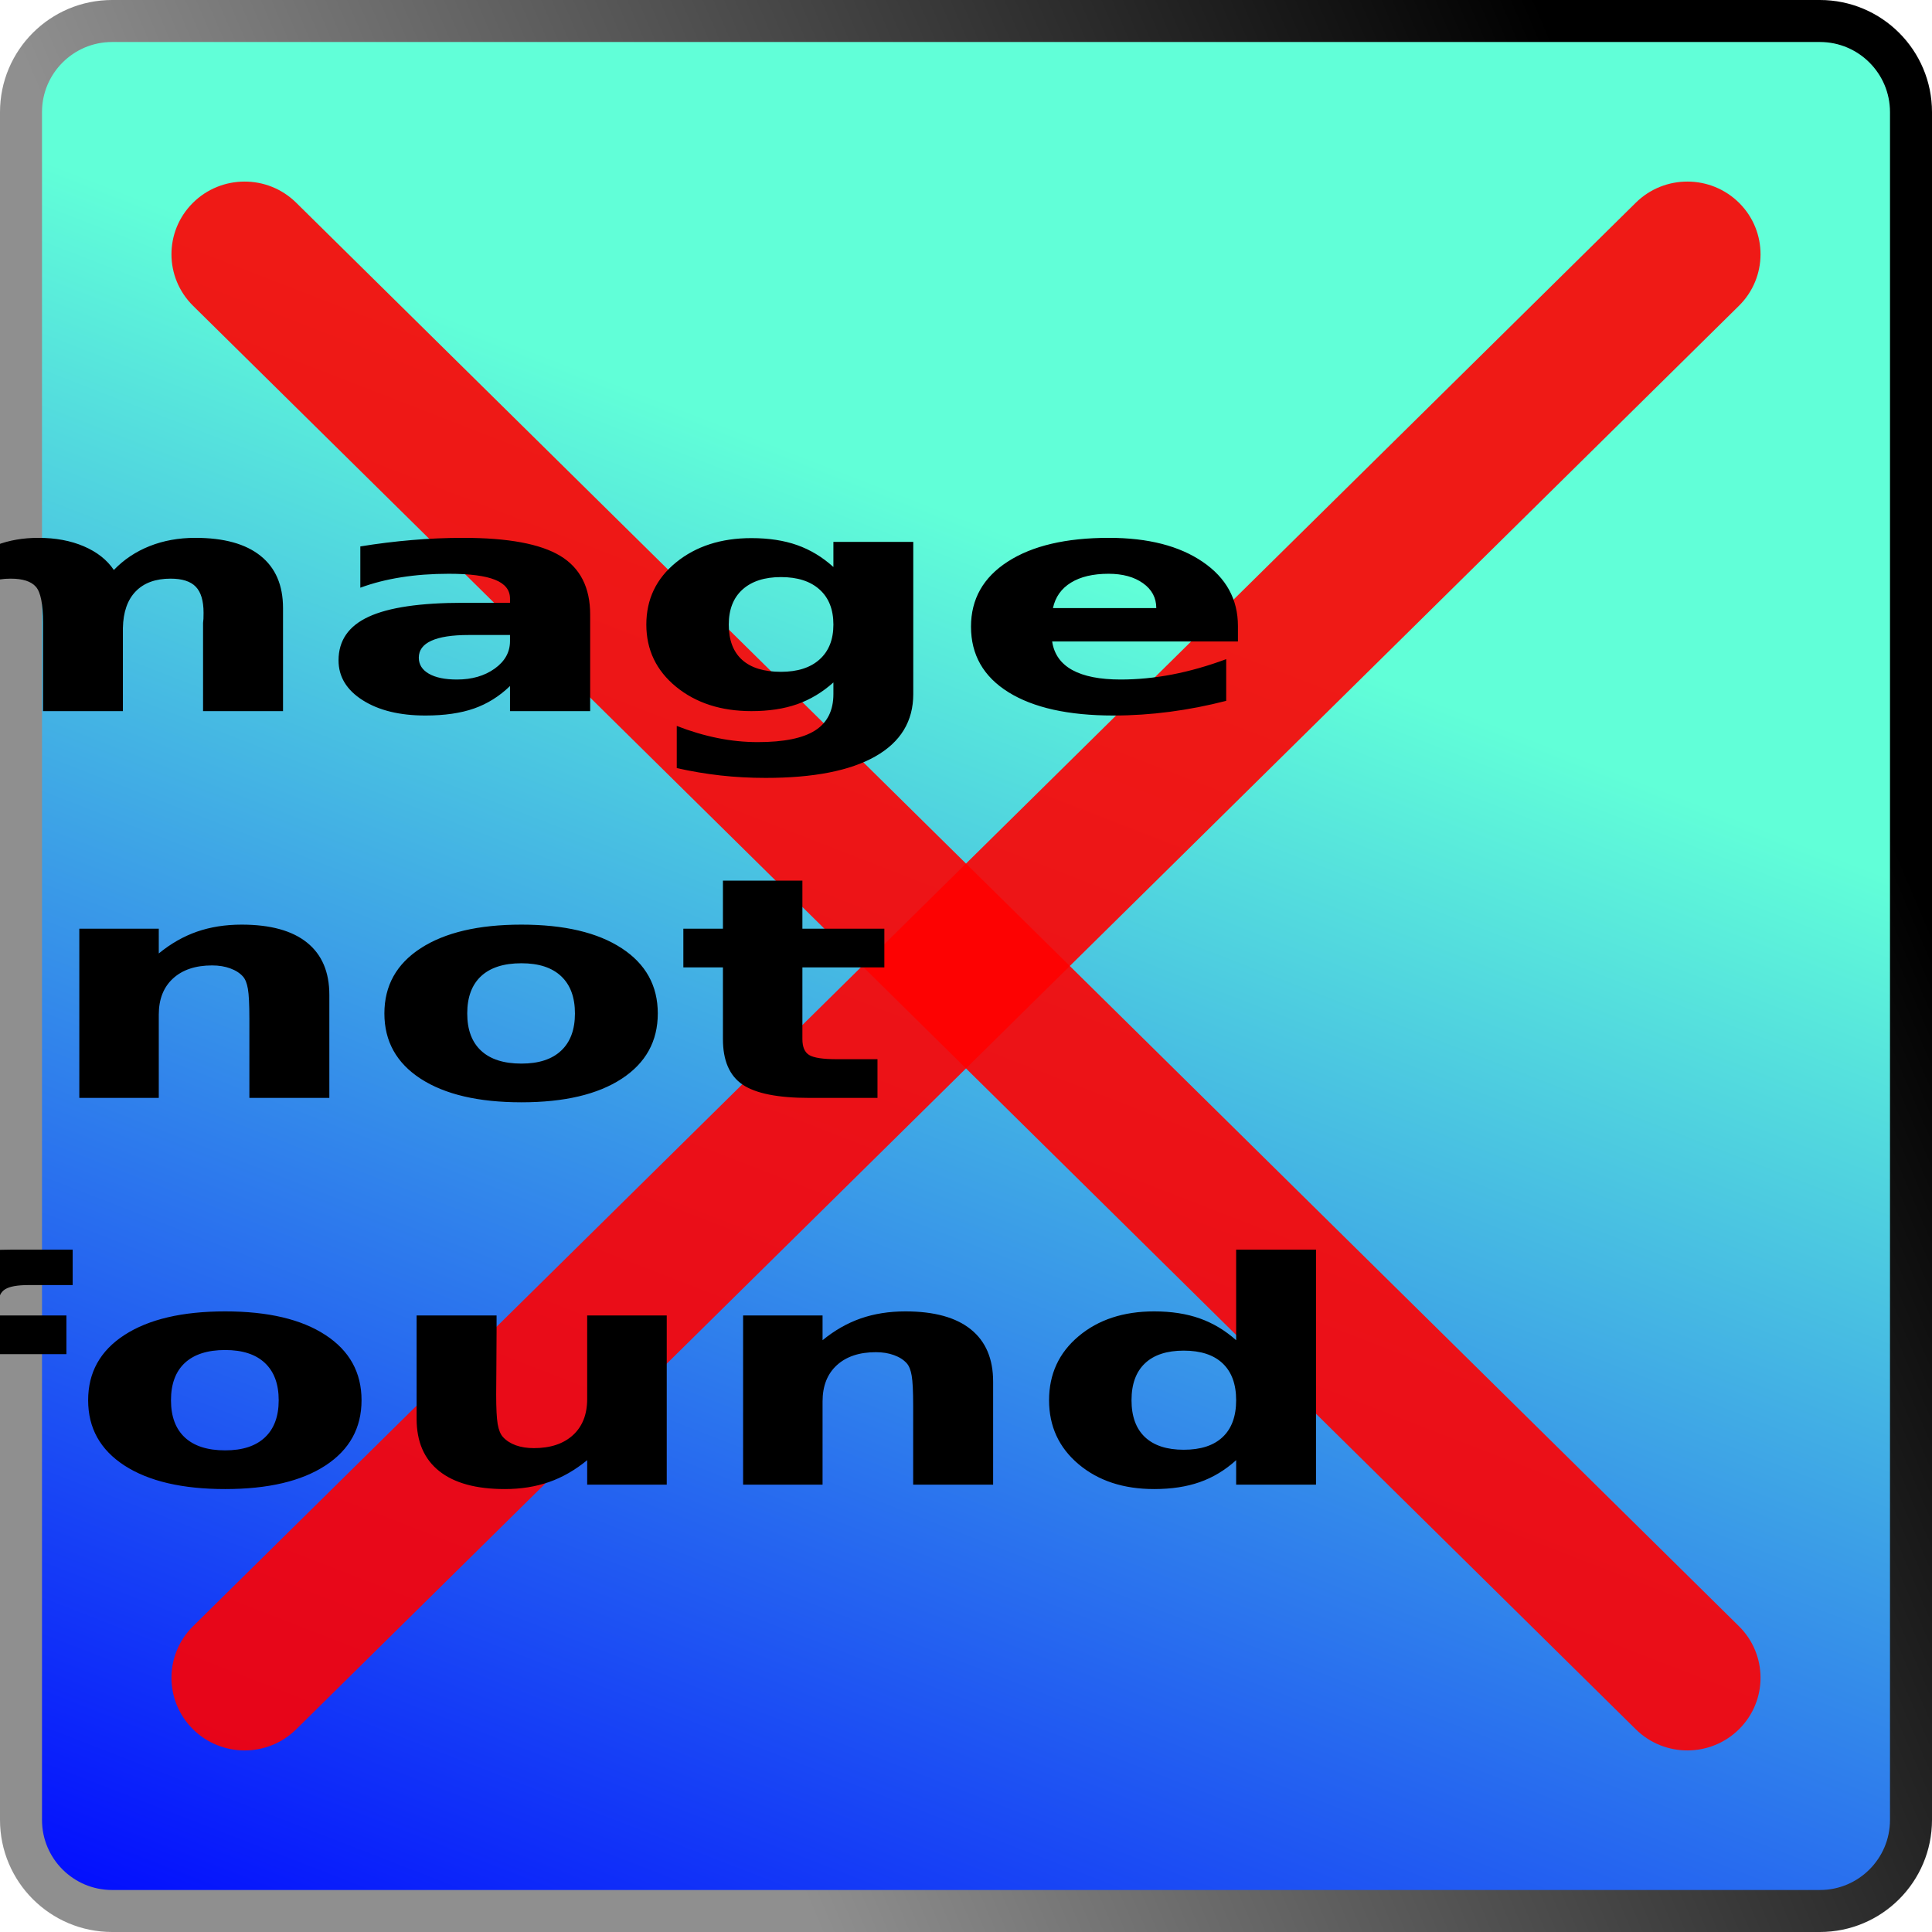
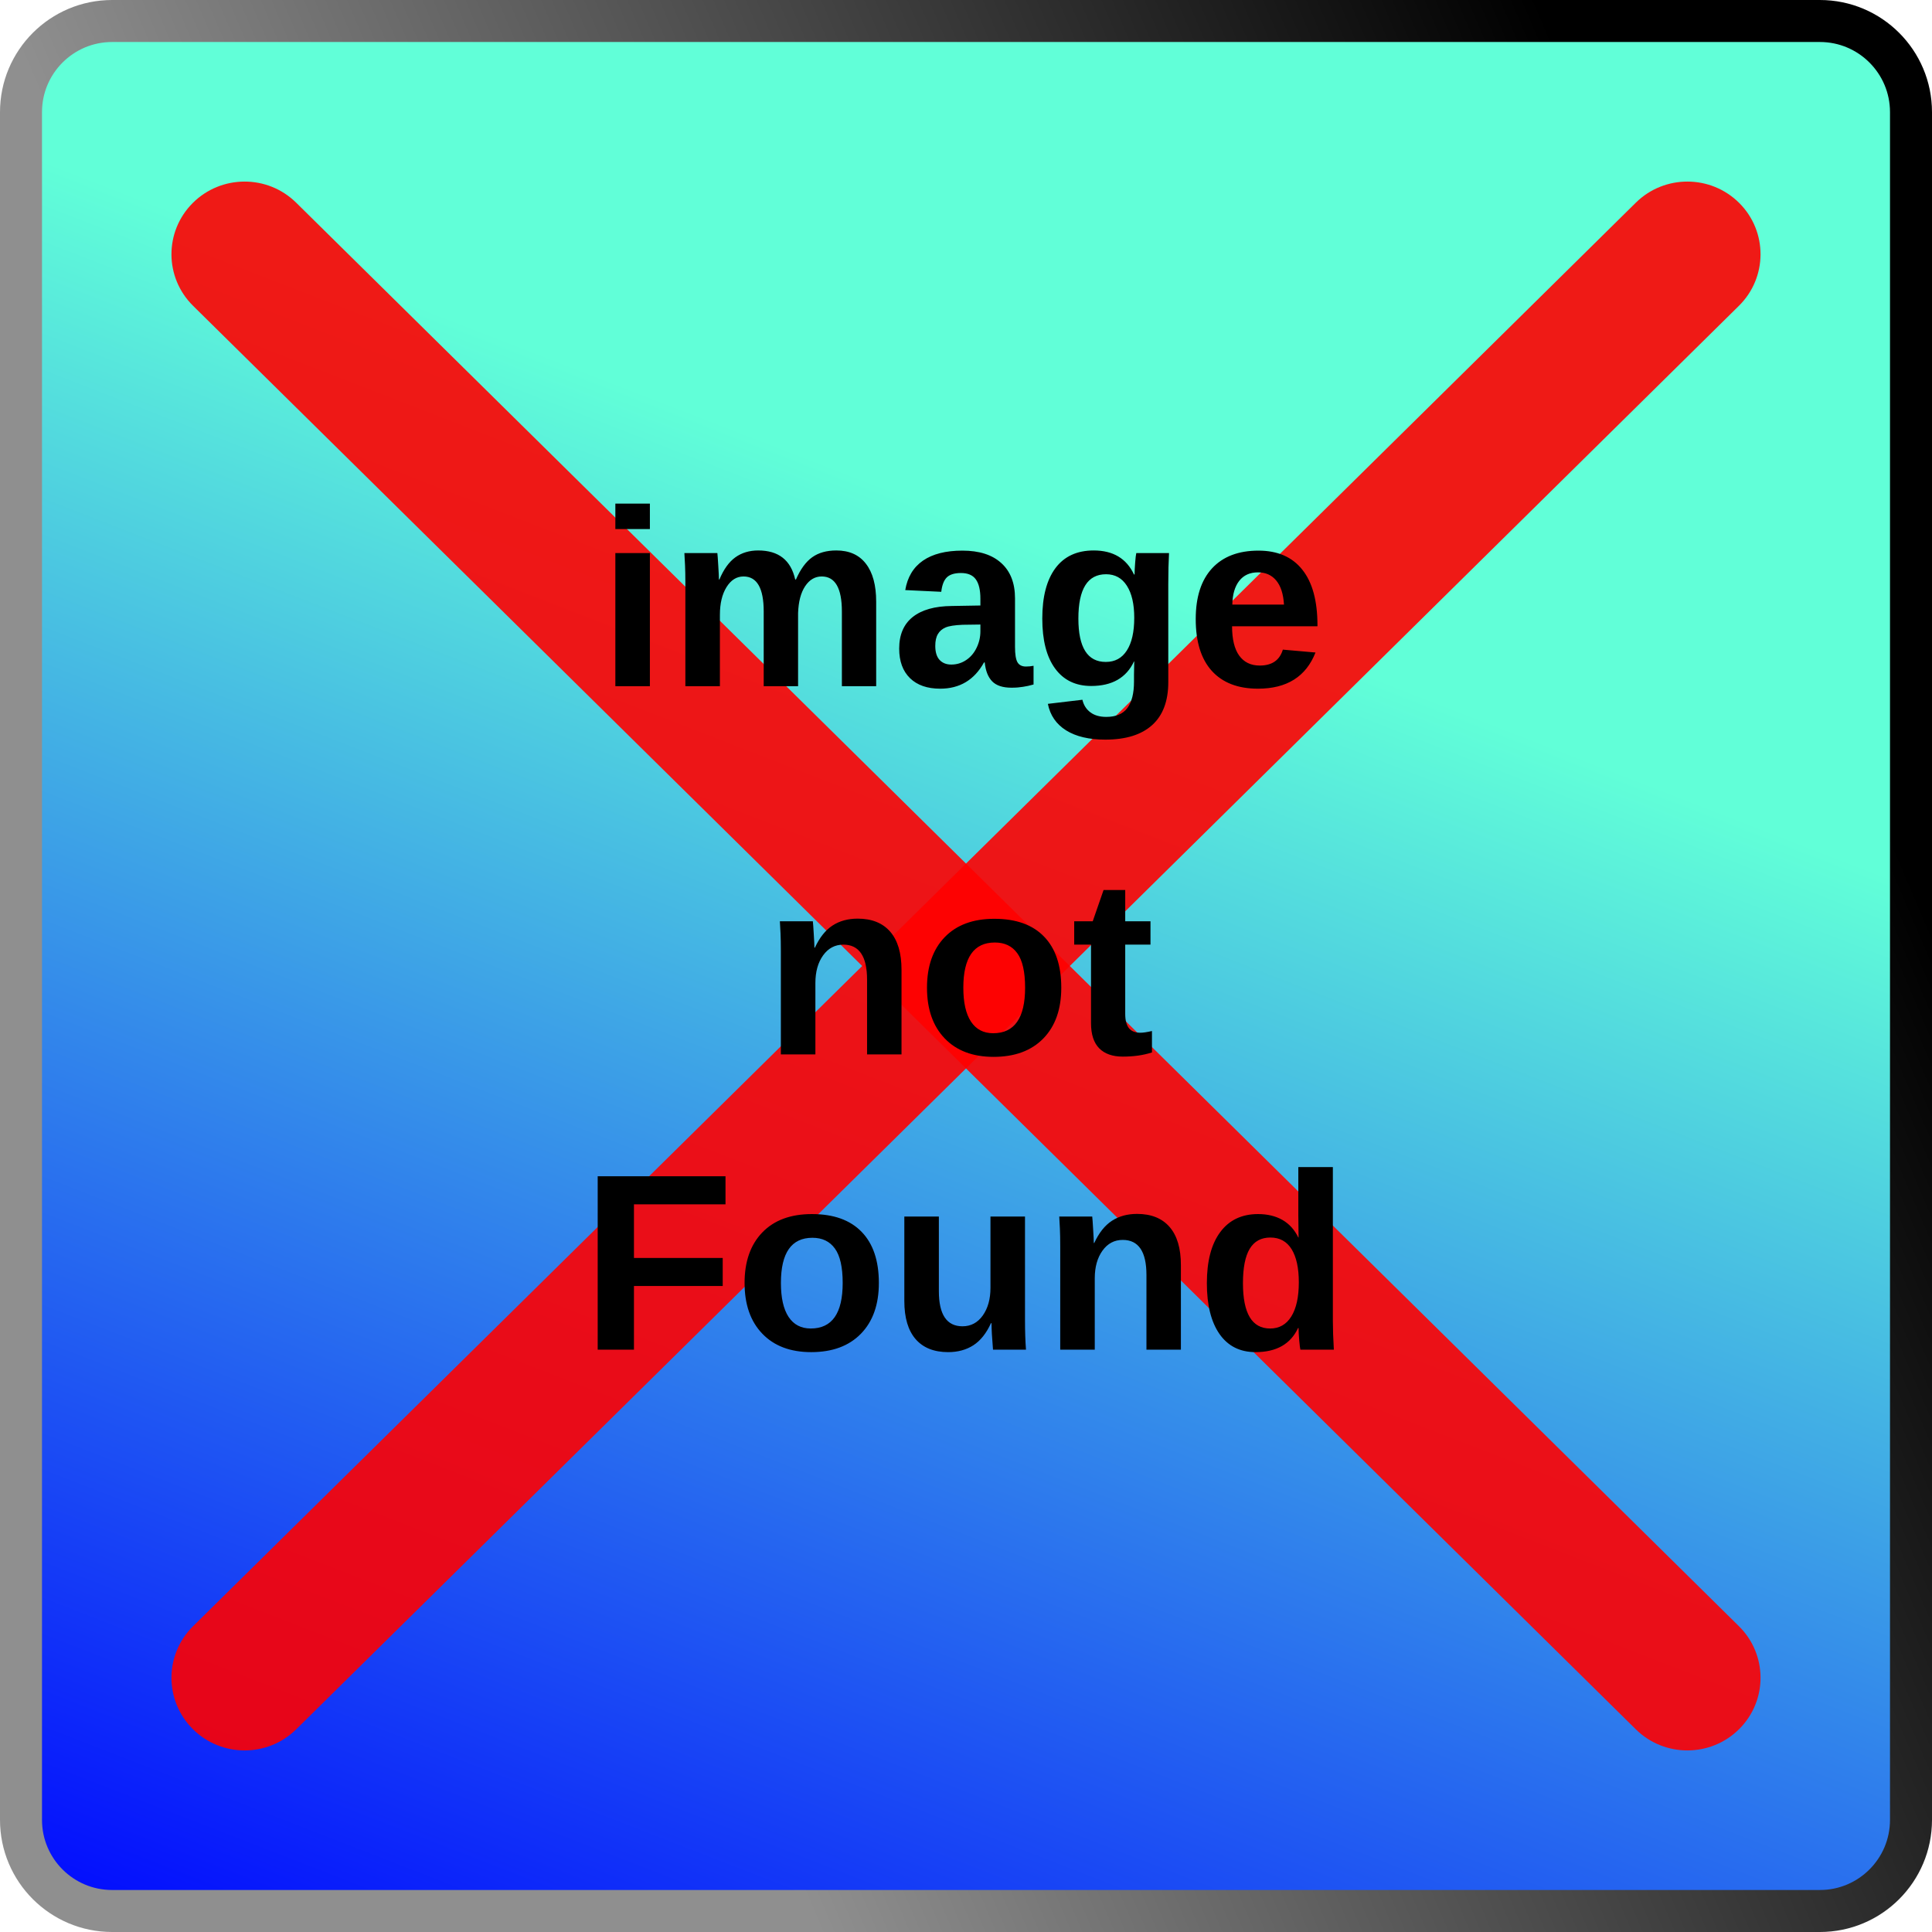
<svg xmlns="http://www.w3.org/2000/svg" xmlns:xlink="http://www.w3.org/1999/xlink" width="368" height="368" id="svg2" version="1.0">
  <defs id="defs4">
    <linearGradient id="linearGradient3163">
      <stop style="stop-color:#000000;stop-opacity:1;" offset="0" id="stop3165" />
      <stop style="stop-color:#8f8f8f;stop-opacity:1;" offset="1" id="stop3167" />
    </linearGradient>
    <linearGradient id="linearGradient3155">
      <stop style="stop-color:#0006ff;stop-opacity:1;" offset="0" id="stop3157" />
      <stop style="stop-color:#61ffd8;stop-opacity:1;" offset="1" id="stop3159" />
    </linearGradient>
    <linearGradient xlink:href="#linearGradient3155" id="linearGradient3161" x1="171.429" y1="432.362" x2="285.714" y2="138.076" gradientUnits="userSpaceOnUse" gradientTransform="translate(39.42238,124.2445)" />
    <linearGradient xlink:href="#linearGradient3163" id="linearGradient3169" x1="377.143" y1="198.076" x2="128.571" y2="303.791" gradientUnits="userSpaceOnUse" gradientTransform="translate(39.42238,124.2445)" />
  </defs>
  <g id="layer1" transform="translate(-39.42238,-124.2445)">
    <rect style="fill:url(#linearGradient3161);fill-opacity:1;stroke:url(#linearGradient3169);stroke-width:8;stroke-linecap:round;stroke-linejoin:round;stroke-miterlimit:4;stroke-dasharray:none" id="rect2383" width="360" height="360" x="43.422" y="128.245" ry="17.358" />
    <rect style="fill:#ff0000;fill-opacity:0.898;stroke-width:8;stroke-linecap:round;stroke-linejoin:round;stroke-miterlimit:4;stroke-dasharray:none" id="rect3195" width="413.836" height="27.774" x="-266.898" y="362.461" transform="matrix(0.7118364,-0.7023453,0.7071068,0.7071068,0,0)" ry="13.887" />
    <rect style="fill:#ff0000;fill-opacity:0.896;stroke-width:8;stroke-linecap:round;stroke-linejoin:round;stroke-miterlimit:4;stroke-dasharray:none" id="rect3199" width="413.836" height="27.774" x="-582.872" y="48.615" transform="matrix(-0.7118364,-0.7023453,-0.7071068,0.7071068,0,0)" ry="13.887" />
-     <text xml:space="preserve" style="font-size:71.454px;font-style:normal;font-weight:normal;fill:#000000;fill-opacity:1;stroke:none;stroke-width:1px;stroke-linecap:butt;stroke-linejoin:miter;stroke-opacity:1;font-family:Bitstream Vera Sans" x="185.529" y="314.858" id="text2390" transform="scale(1.212399,0.8248112)">
-       <tspan id="tspan2392" x="185.529" y="314.858" style="font-weight:bold;text-align:center;text-anchor:middle">Image</tspan>
-       <tspan x="185.529" y="404.176" id="tspan2394" style="font-weight:bold;text-align:center;text-anchor:middle">not</tspan>
-       <tspan x="185.529" y="493.493" id="tspan2396" style="font-weight:bold;text-align:center;text-anchor:middle">found</tspan>
+     <text xml:space="preserve" style="font-size:48px;font-style:normal;font-variant:normal;font-weight:bold;font-stretch:normal;text-align:start;line-height:125%;writing-mode:lr-tb;text-anchor:start;fill:#000000;fill-opacity:1;stroke:none;stroke-width:1px;stroke-linecap:butt;stroke-linejoin:miter;stroke-opacity:1;font-family:Liberation Sans;-inkscape-font-specification:Liberation Sans Bold" x="153.274" y="254.954" id="text2398">
+       <tspan id="tspan2400" x="153.274" y="254.954">image</tspan>
    </text>
-     <flowRoot xml:space="preserve" id="flowRoot2398" style="font-size:40px;font-style:normal;font-weight:normal;fill:#000000;fill-opacity:1;stroke:none;stroke-width:1px;stroke-linecap:butt;stroke-linejoin:miter;stroke-opacity:1;font-family:Bitstream Vera Sans">
-       <flowRegion id="flowRegion2400">
-         <rect id="rect2402" width="215.245" height="149.283" x="52.075" y="126.37" />
-       </flowRegion>
-       <flowPara id="flowPara2404" />
-     </flowRoot>
+     <text xml:space="preserve" style="font-size:48px;font-style:normal;font-variant:normal;font-weight:bold;font-stretch:normal;text-align:start;line-height:125%;writing-mode:lr-tb;text-anchor:start;fill:#000000;fill-opacity:1;stroke:none;stroke-width:1px;stroke-linecap:butt;stroke-linejoin:miter;stroke-opacity:1;font-family:Liberation Sans;-inkscape-font-specification:Liberation Sans Bold" x="184.797" y="325.082" id="text2402">
+       <tspan id="tspan2404" x="184.797" y="325.082">not</tspan>
+     </text>
+     <text xml:space="preserve" style="font-size:48px;font-style:normal;font-variant:normal;font-weight:bold;font-stretch:normal;text-align:start;line-height:125%;writing-mode:lr-tb;text-anchor:start;fill:#000000;fill-opacity:1;stroke:none;stroke-width:1px;stroke-linecap:butt;stroke-linejoin:miter;stroke-opacity:1;font-family:Liberation Sans;-inkscape-font-specification:Liberation Sans Bold" x="150.051" y="381.324" id="text2406">
+       <tspan id="tspan2408" x="150.051" y="381.324">Found</tspan>
+     </text>
  </g>
</svg>
